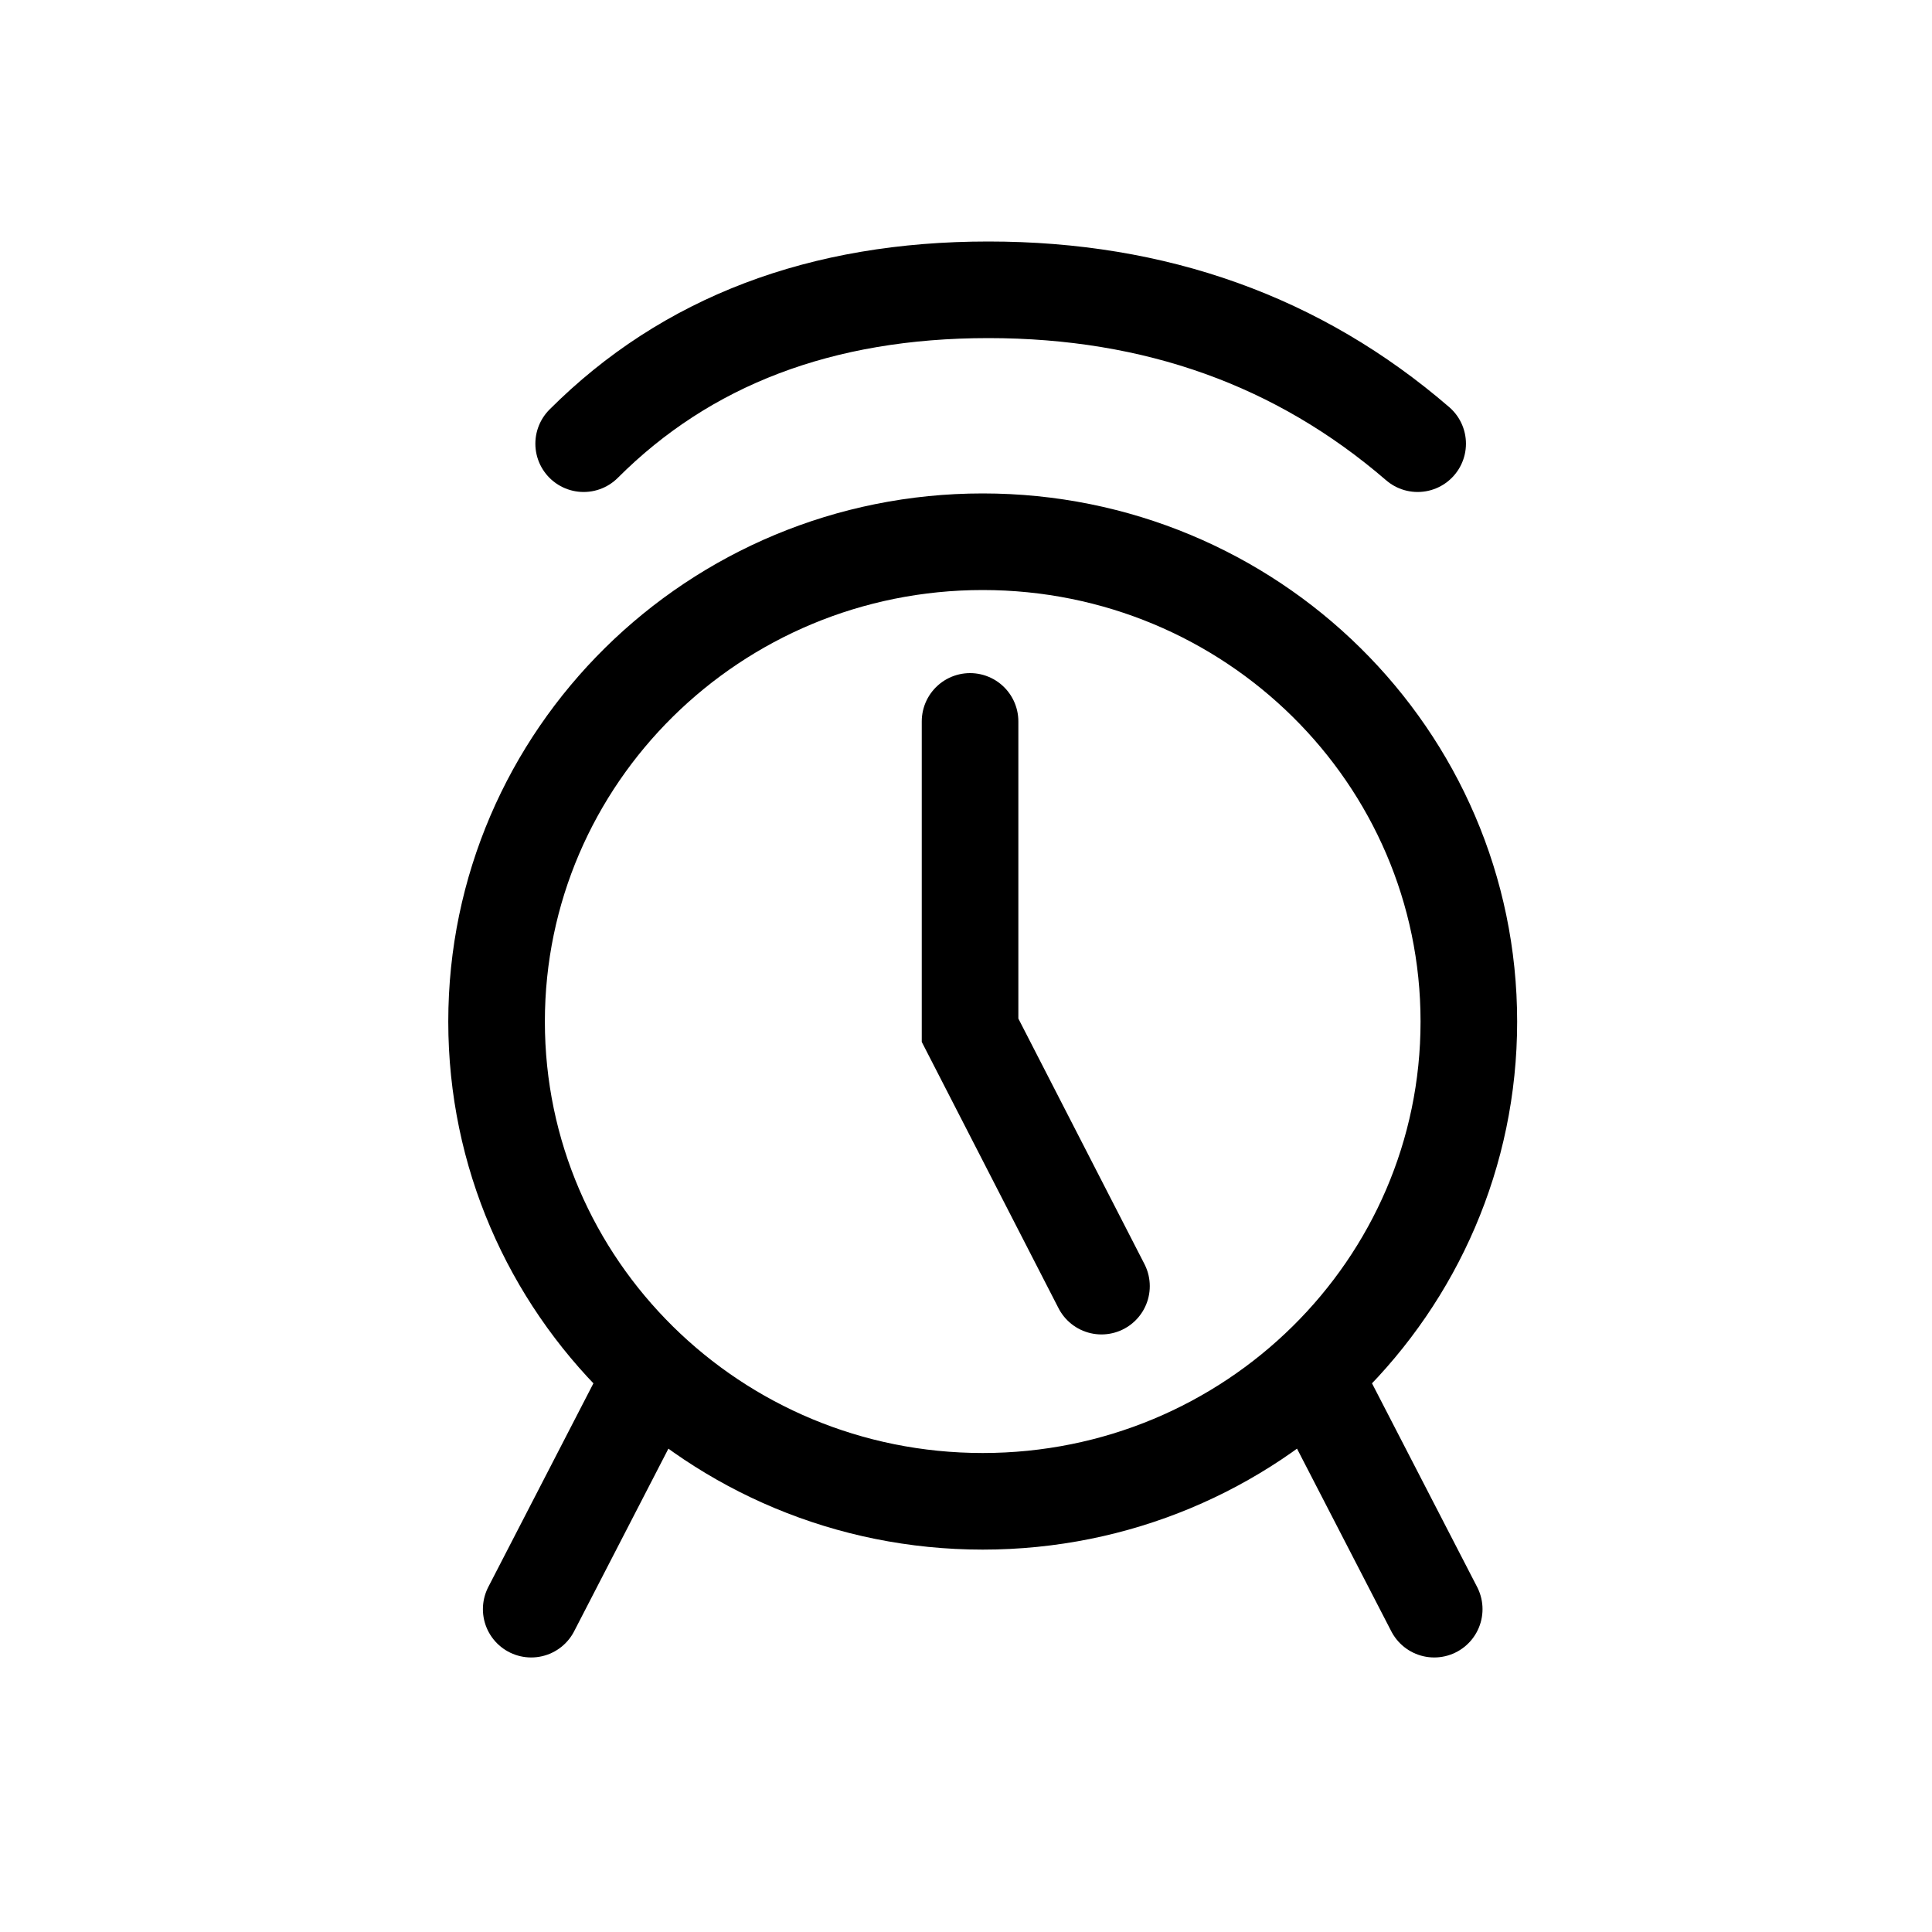
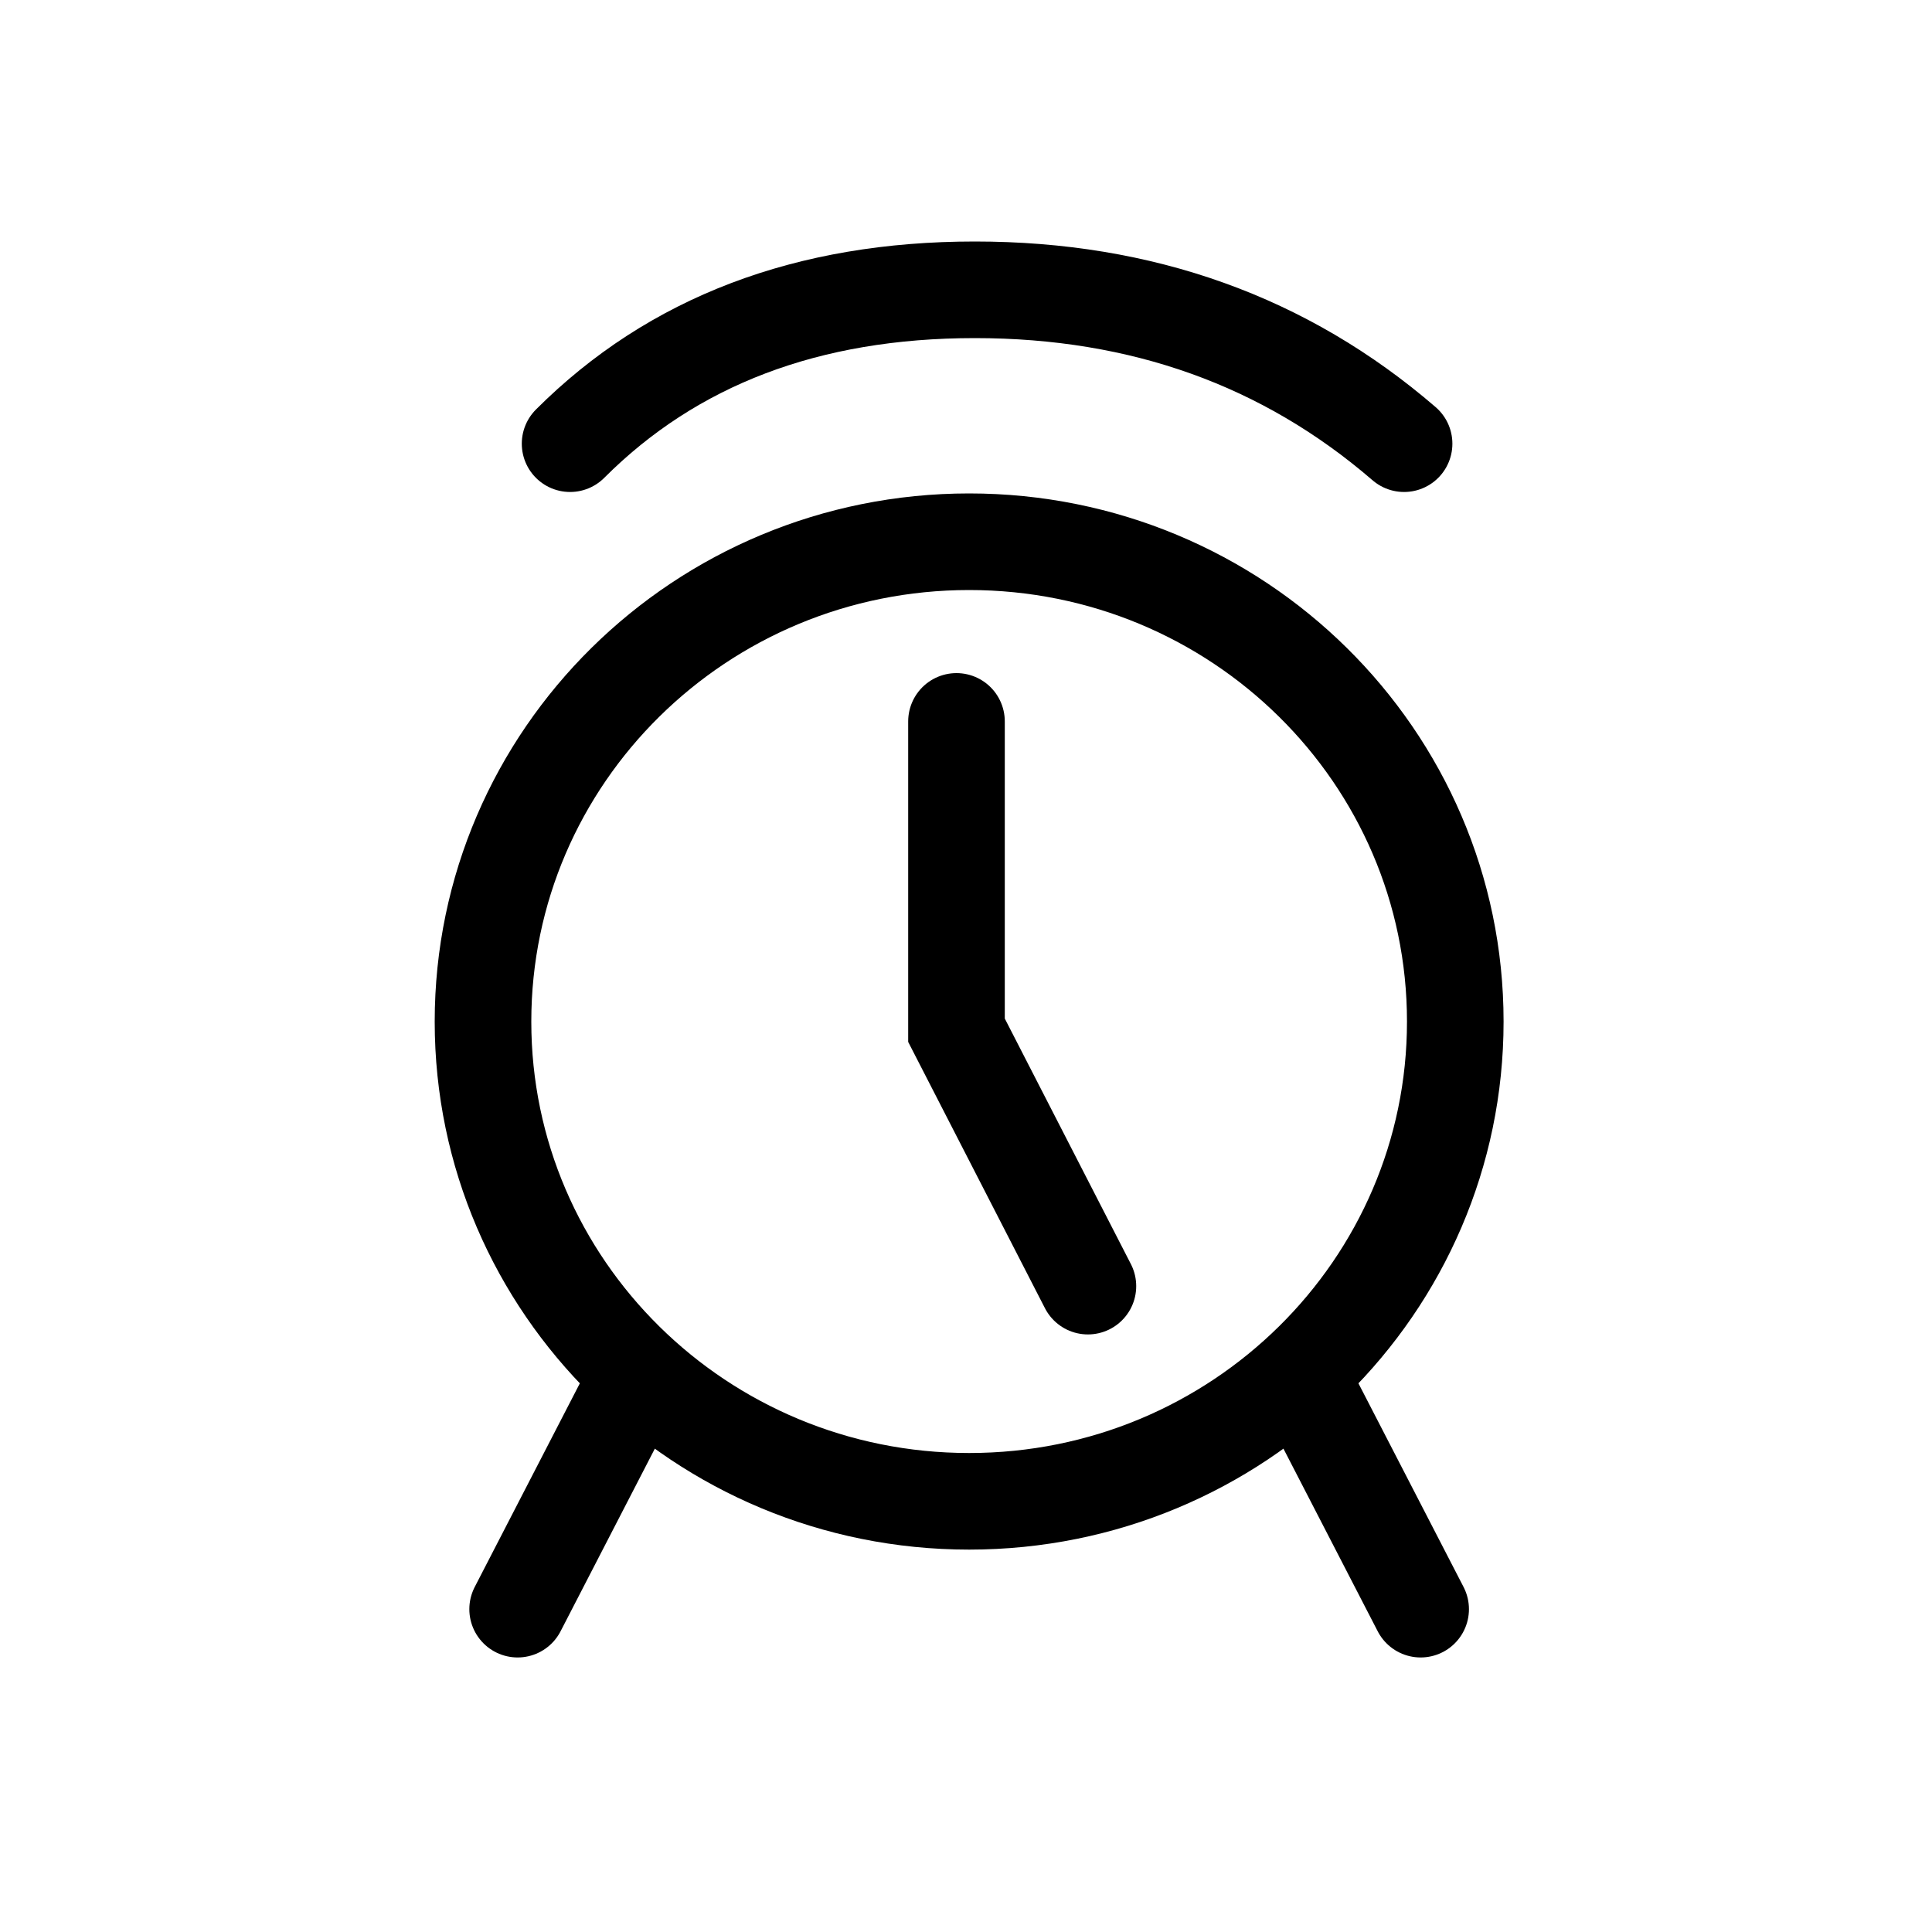
<svg xmlns="http://www.w3.org/2000/svg" viewBox="0 0 40 40">
-   <g fill="none" fill-rule="evenodd" stroke-linecap="round">
-     <path stroke="currentColor" stroke-width="2" d="M30.411 21.151C30.411 26.637 25.904 31.083 20.346 31.083 14.788 31.083 10.281 26.637 10.281 21.151 10.281 15.664 14.788 11.216 20.346 11.216 25.904 11.216 30.411 15.664 30.411 21.151zM13.488 28.492L10.998 33.316M27.204 28.492L29.694 33.316" />
-     <polyline stroke="currentColor" stroke-width="2" points="20.084 14.936 20.084 21.33 22.805 26.628" />
-     <path stroke="currentColor" stroke-width="2" d="M12.084,9.186 C14.208,7.062 17.001,6 20.463,6 C23.926,6 26.889,7.062 29.351,9.186" />
+   <g fill="none" fill-rule="evenodd" stroke-linecap="round" stroke="currentColor" stroke-width="2">
+     <path d="M30.13 21.15c0 5.487-4.507 9.933-10.065 9.933S10 26.637 10 21.151c0-5.487 4.507-9.935 10.065-9.935S30.13 15.664 30.13 21.15zM13.207 28.492l-2.49 4.824M26.923 28.492l2.49 4.824" />
+     <path d="M19.803 14.936v6.394l2.721 5.298M11.803 9.186C13.927 7.062 16.72 6 20.183 6c3.462 0 6.425 1.062 8.887 3.186" />
  </g>
</svg>
